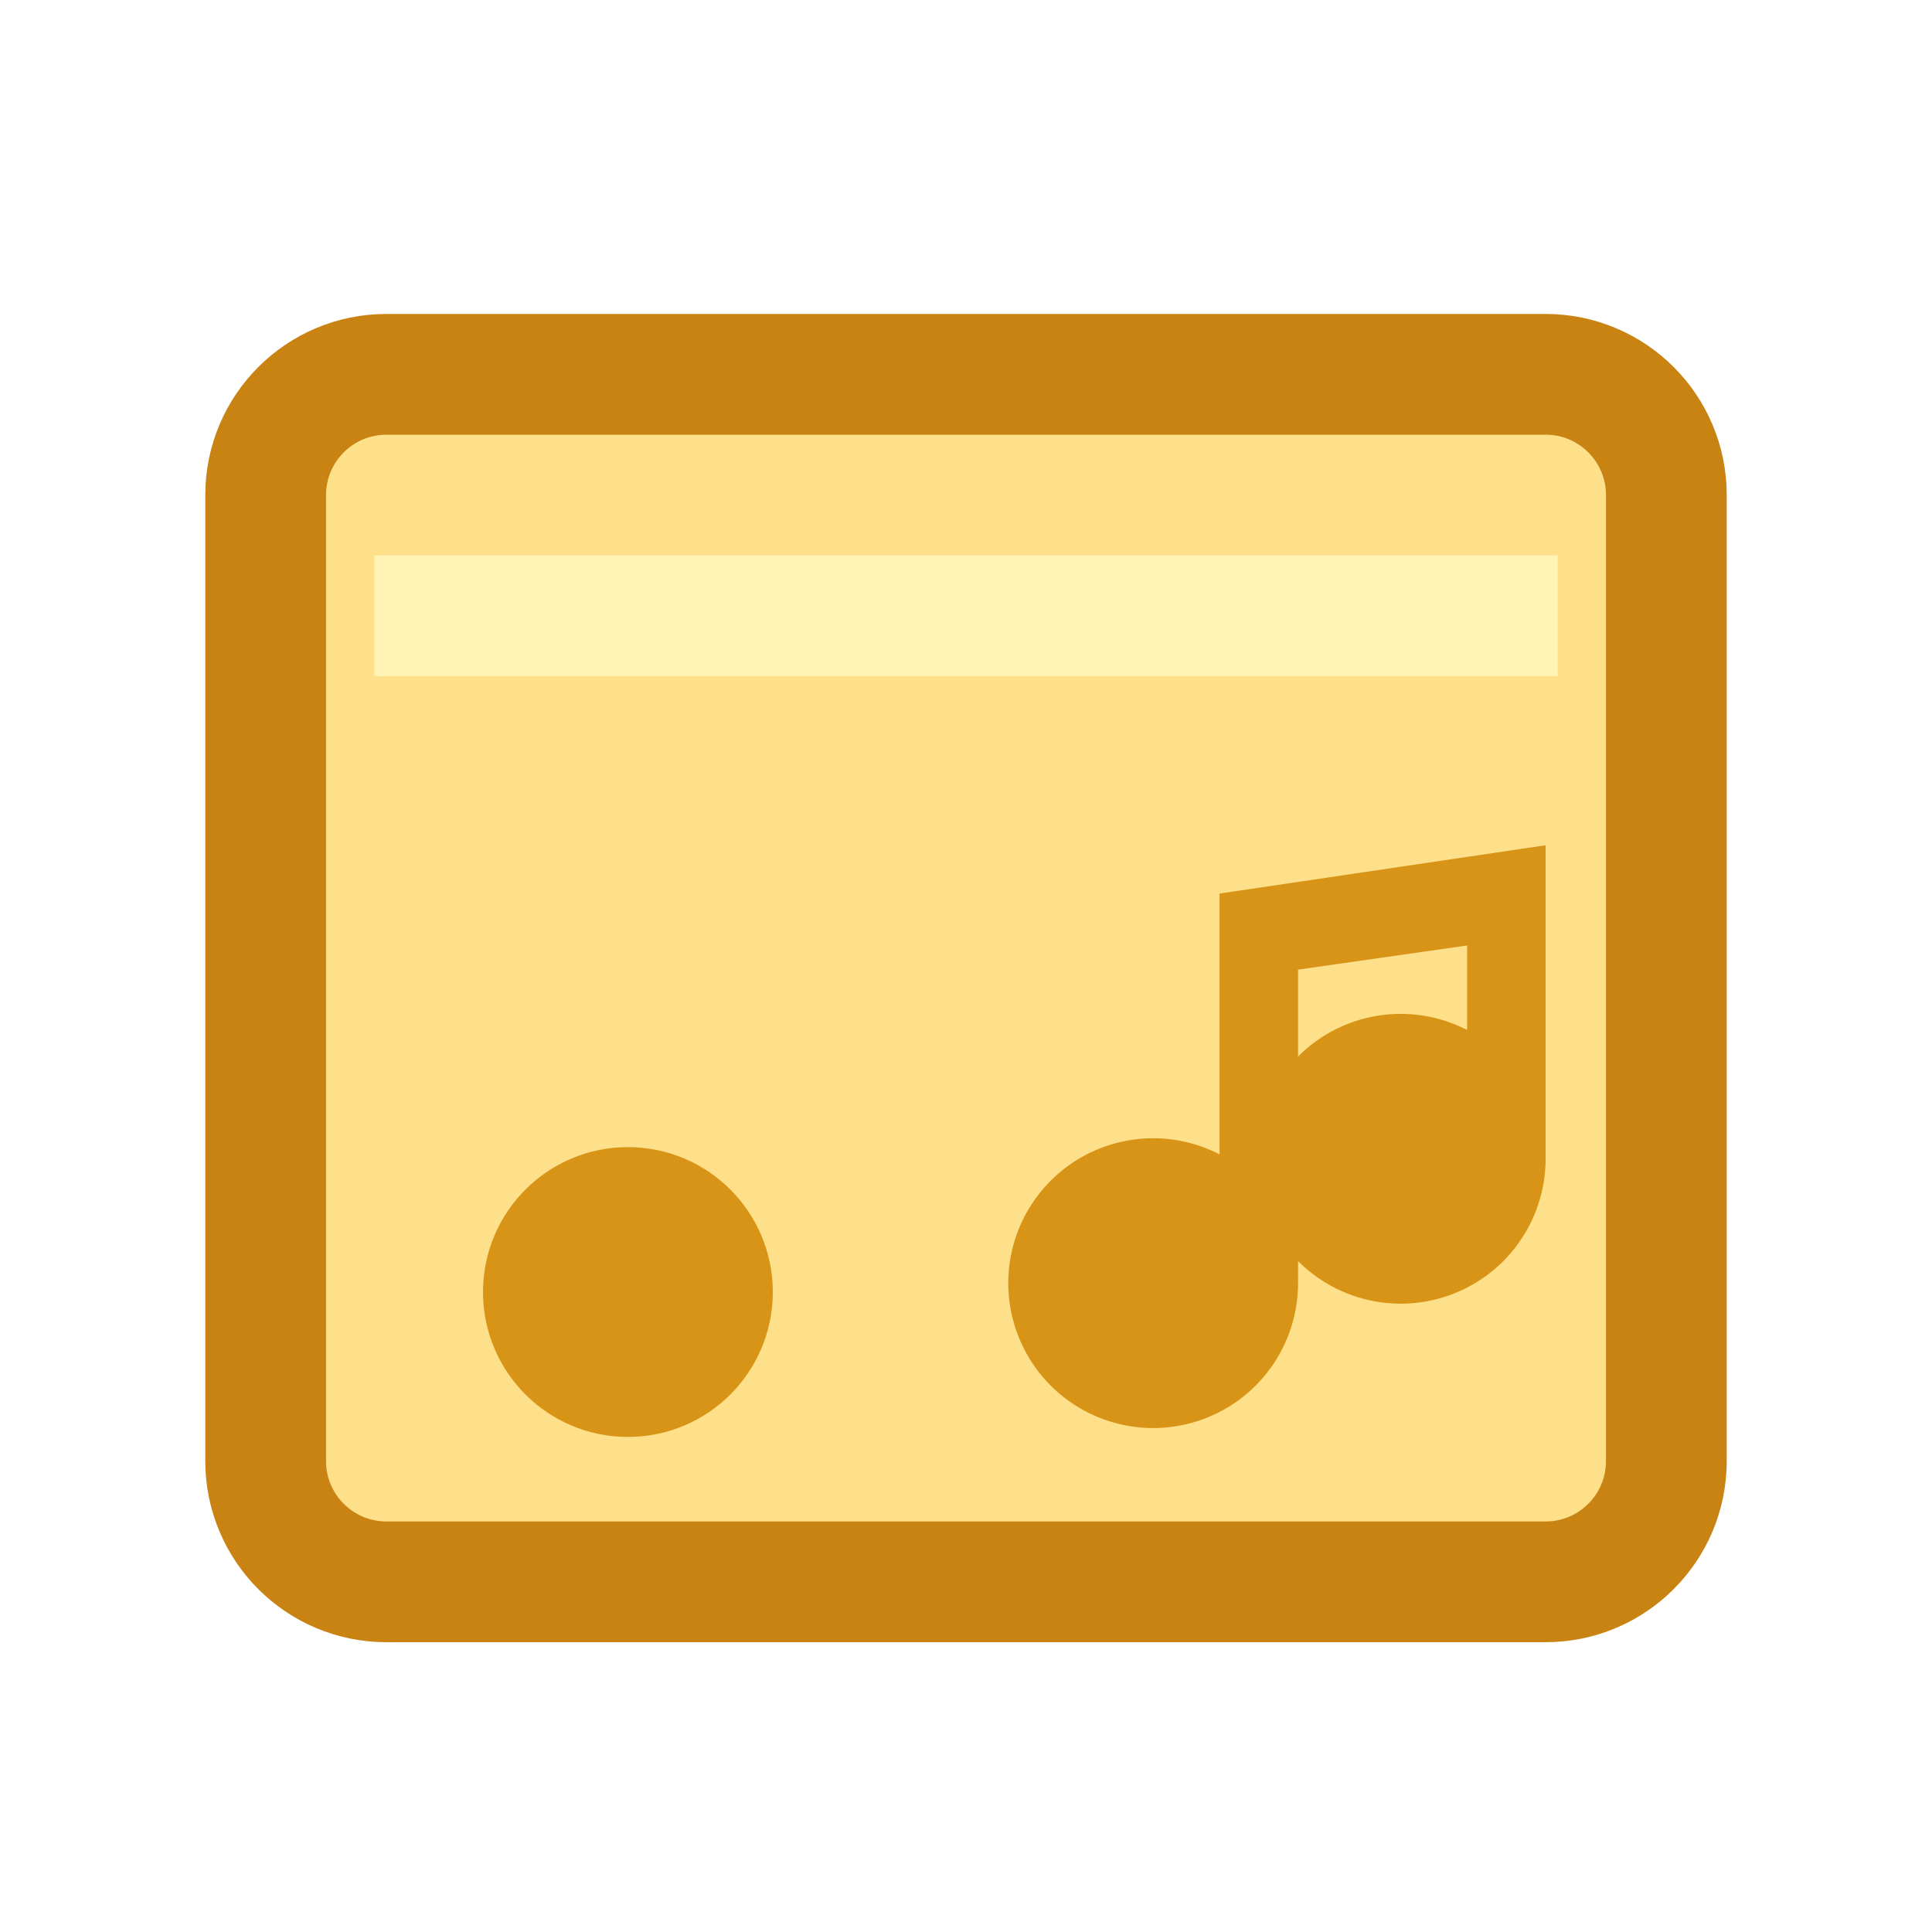
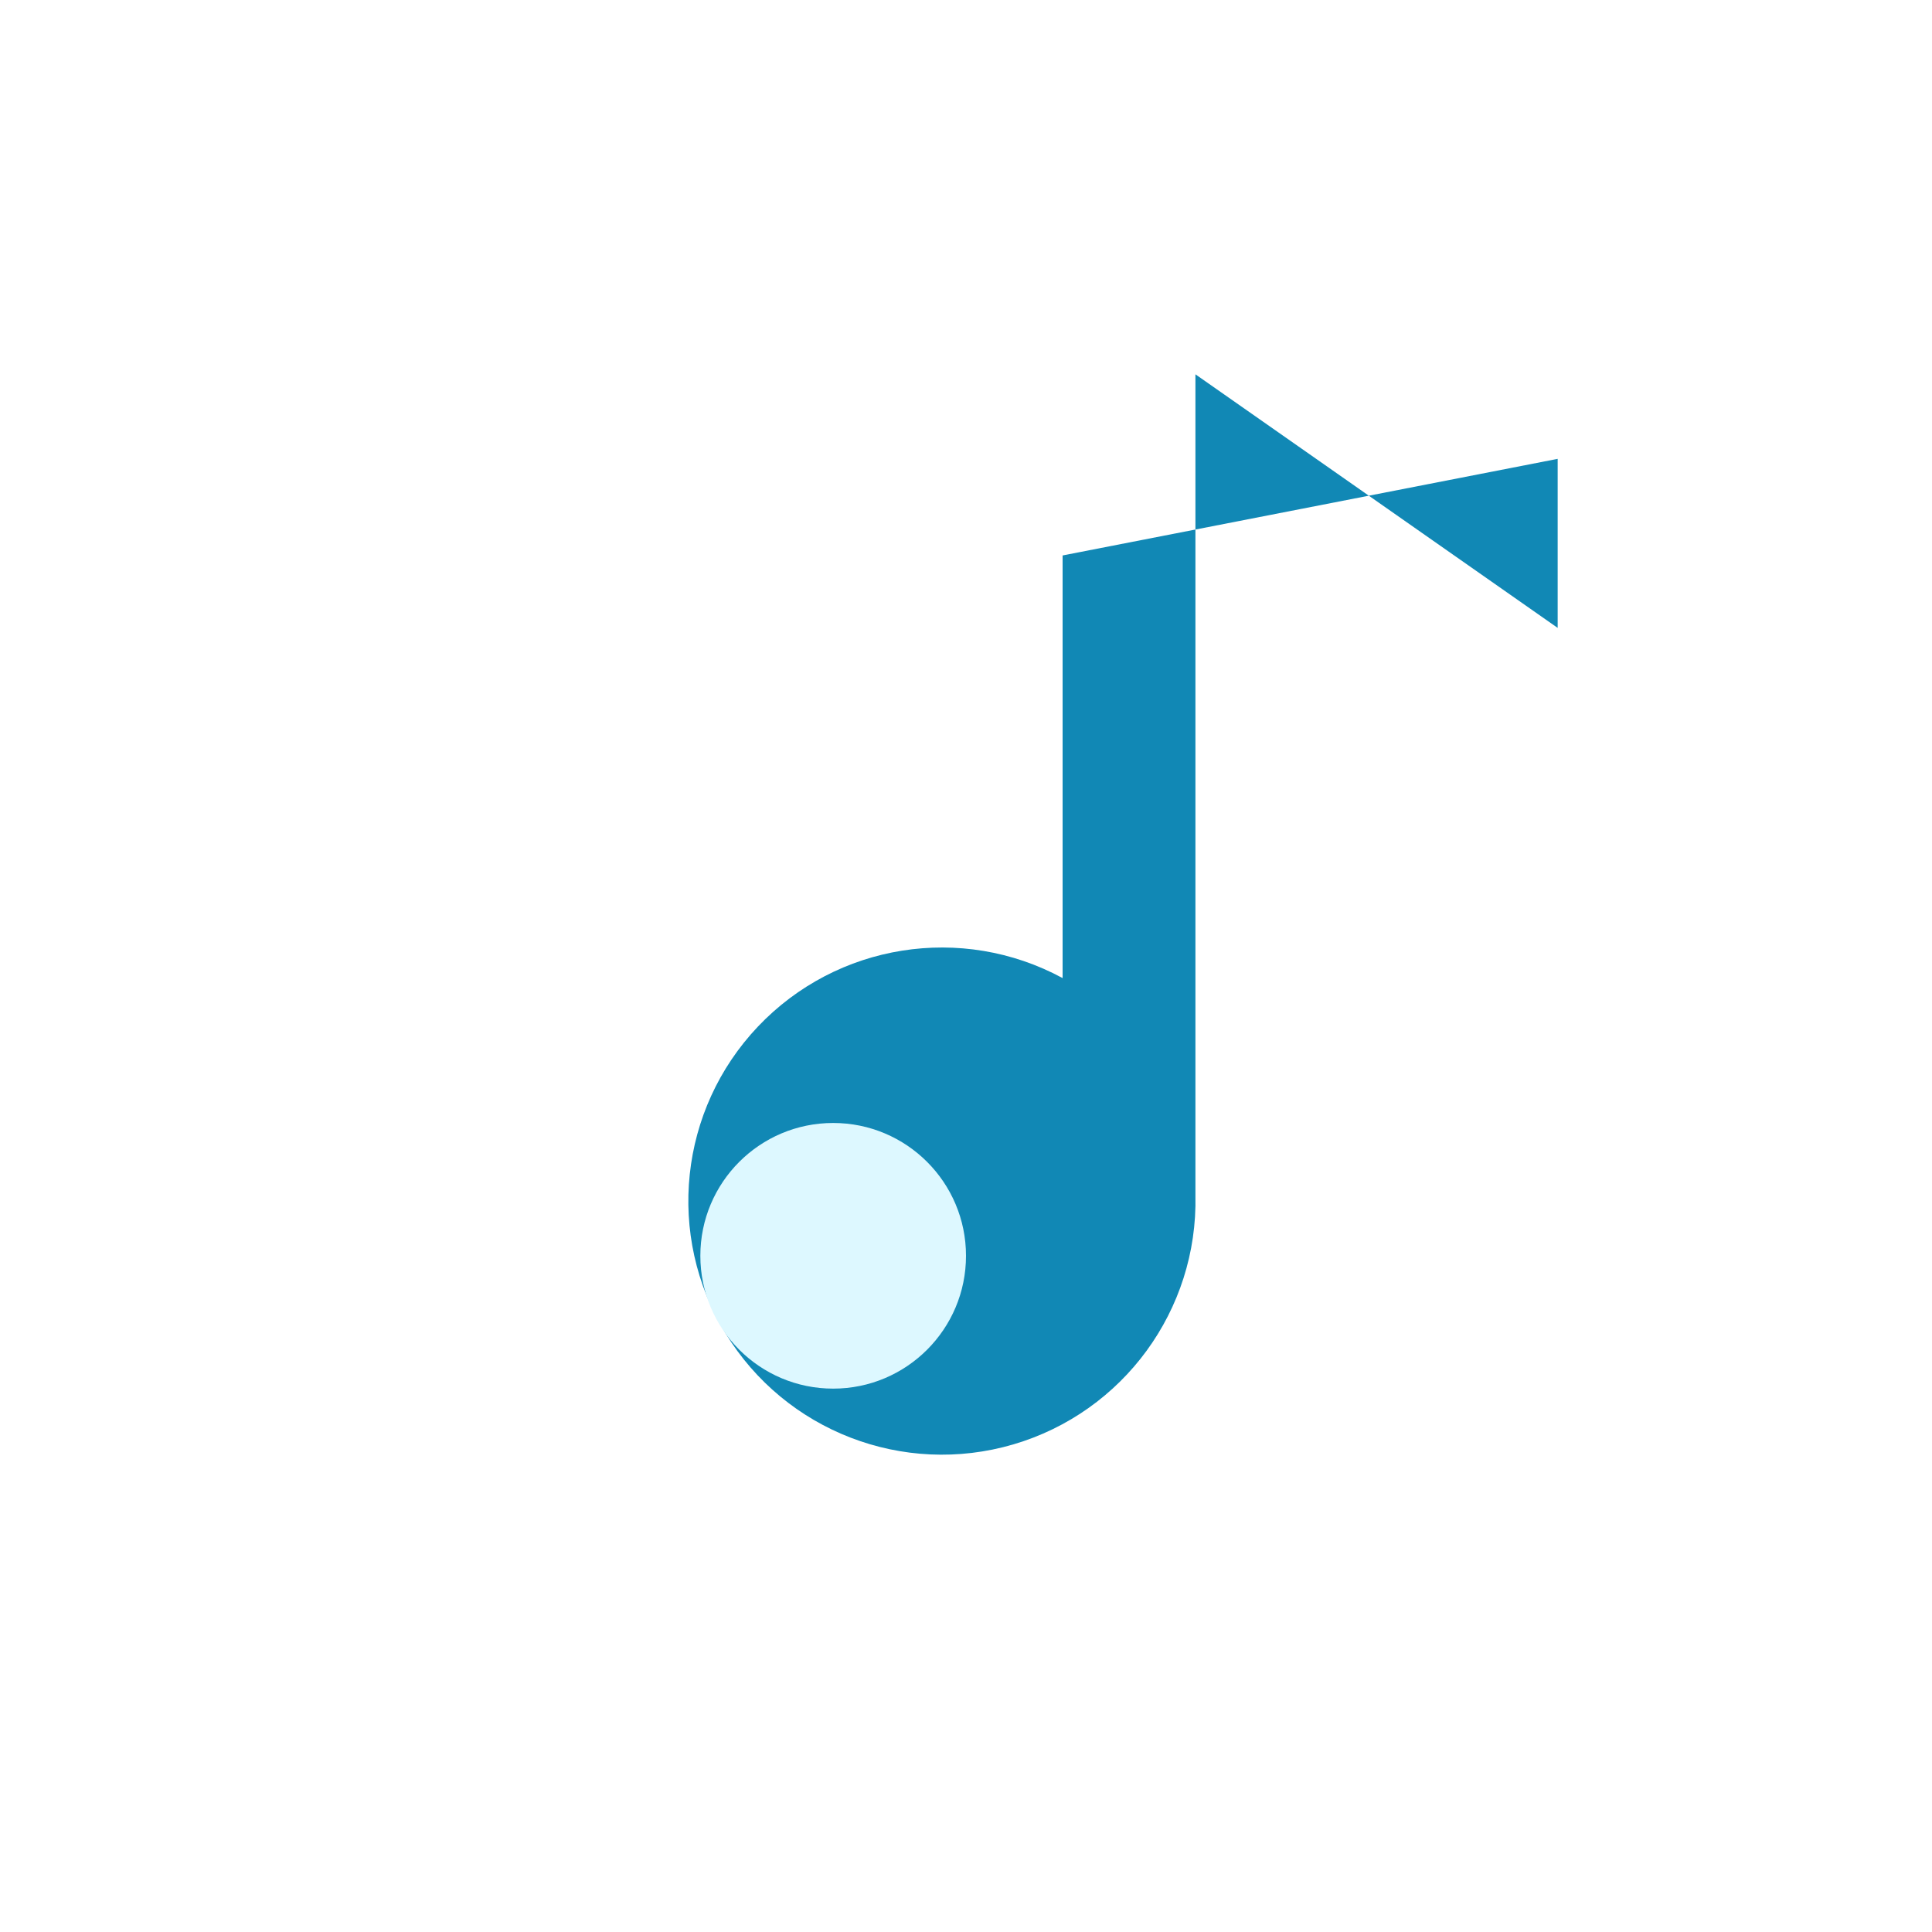
<svg xmlns="http://www.w3.org/2000/svg" width="16" height="16" viewBox="0 0 16 16">
-   <rect x="2.2" y="3.1" width="11.6" height="10" rx="1" fill="#FFE08A" stroke="#C98313" stroke-width="1" />
-   <path fill="#FFF3B6" d="M3.1 4.6h9.8v1H3.1z" />
-   <path fill="#D89416" d="M6.4 10.7a1.2 1.2 0 1 1-1.2-1.2 1.2 1.2 0 0 1 1.2 1.2zm3.7-.45V7.4l2.7-.4v2.6a1.2 1.2 0 1 1-.65-1.07v-.7l-1.4.2v2.6a1.2 1.2 0 1 1-.65-1.07z" />
+   <path d="M9.9 3.1v6.8a2.1 2.1 0 1 1-1.1-1.8V4.6l4.1-.8v1.4z" fill="#1188B5" />
+   <circle cx="6.9" cy="10.4" r="1.1" fill="#DDF8FF" />
</svg>
